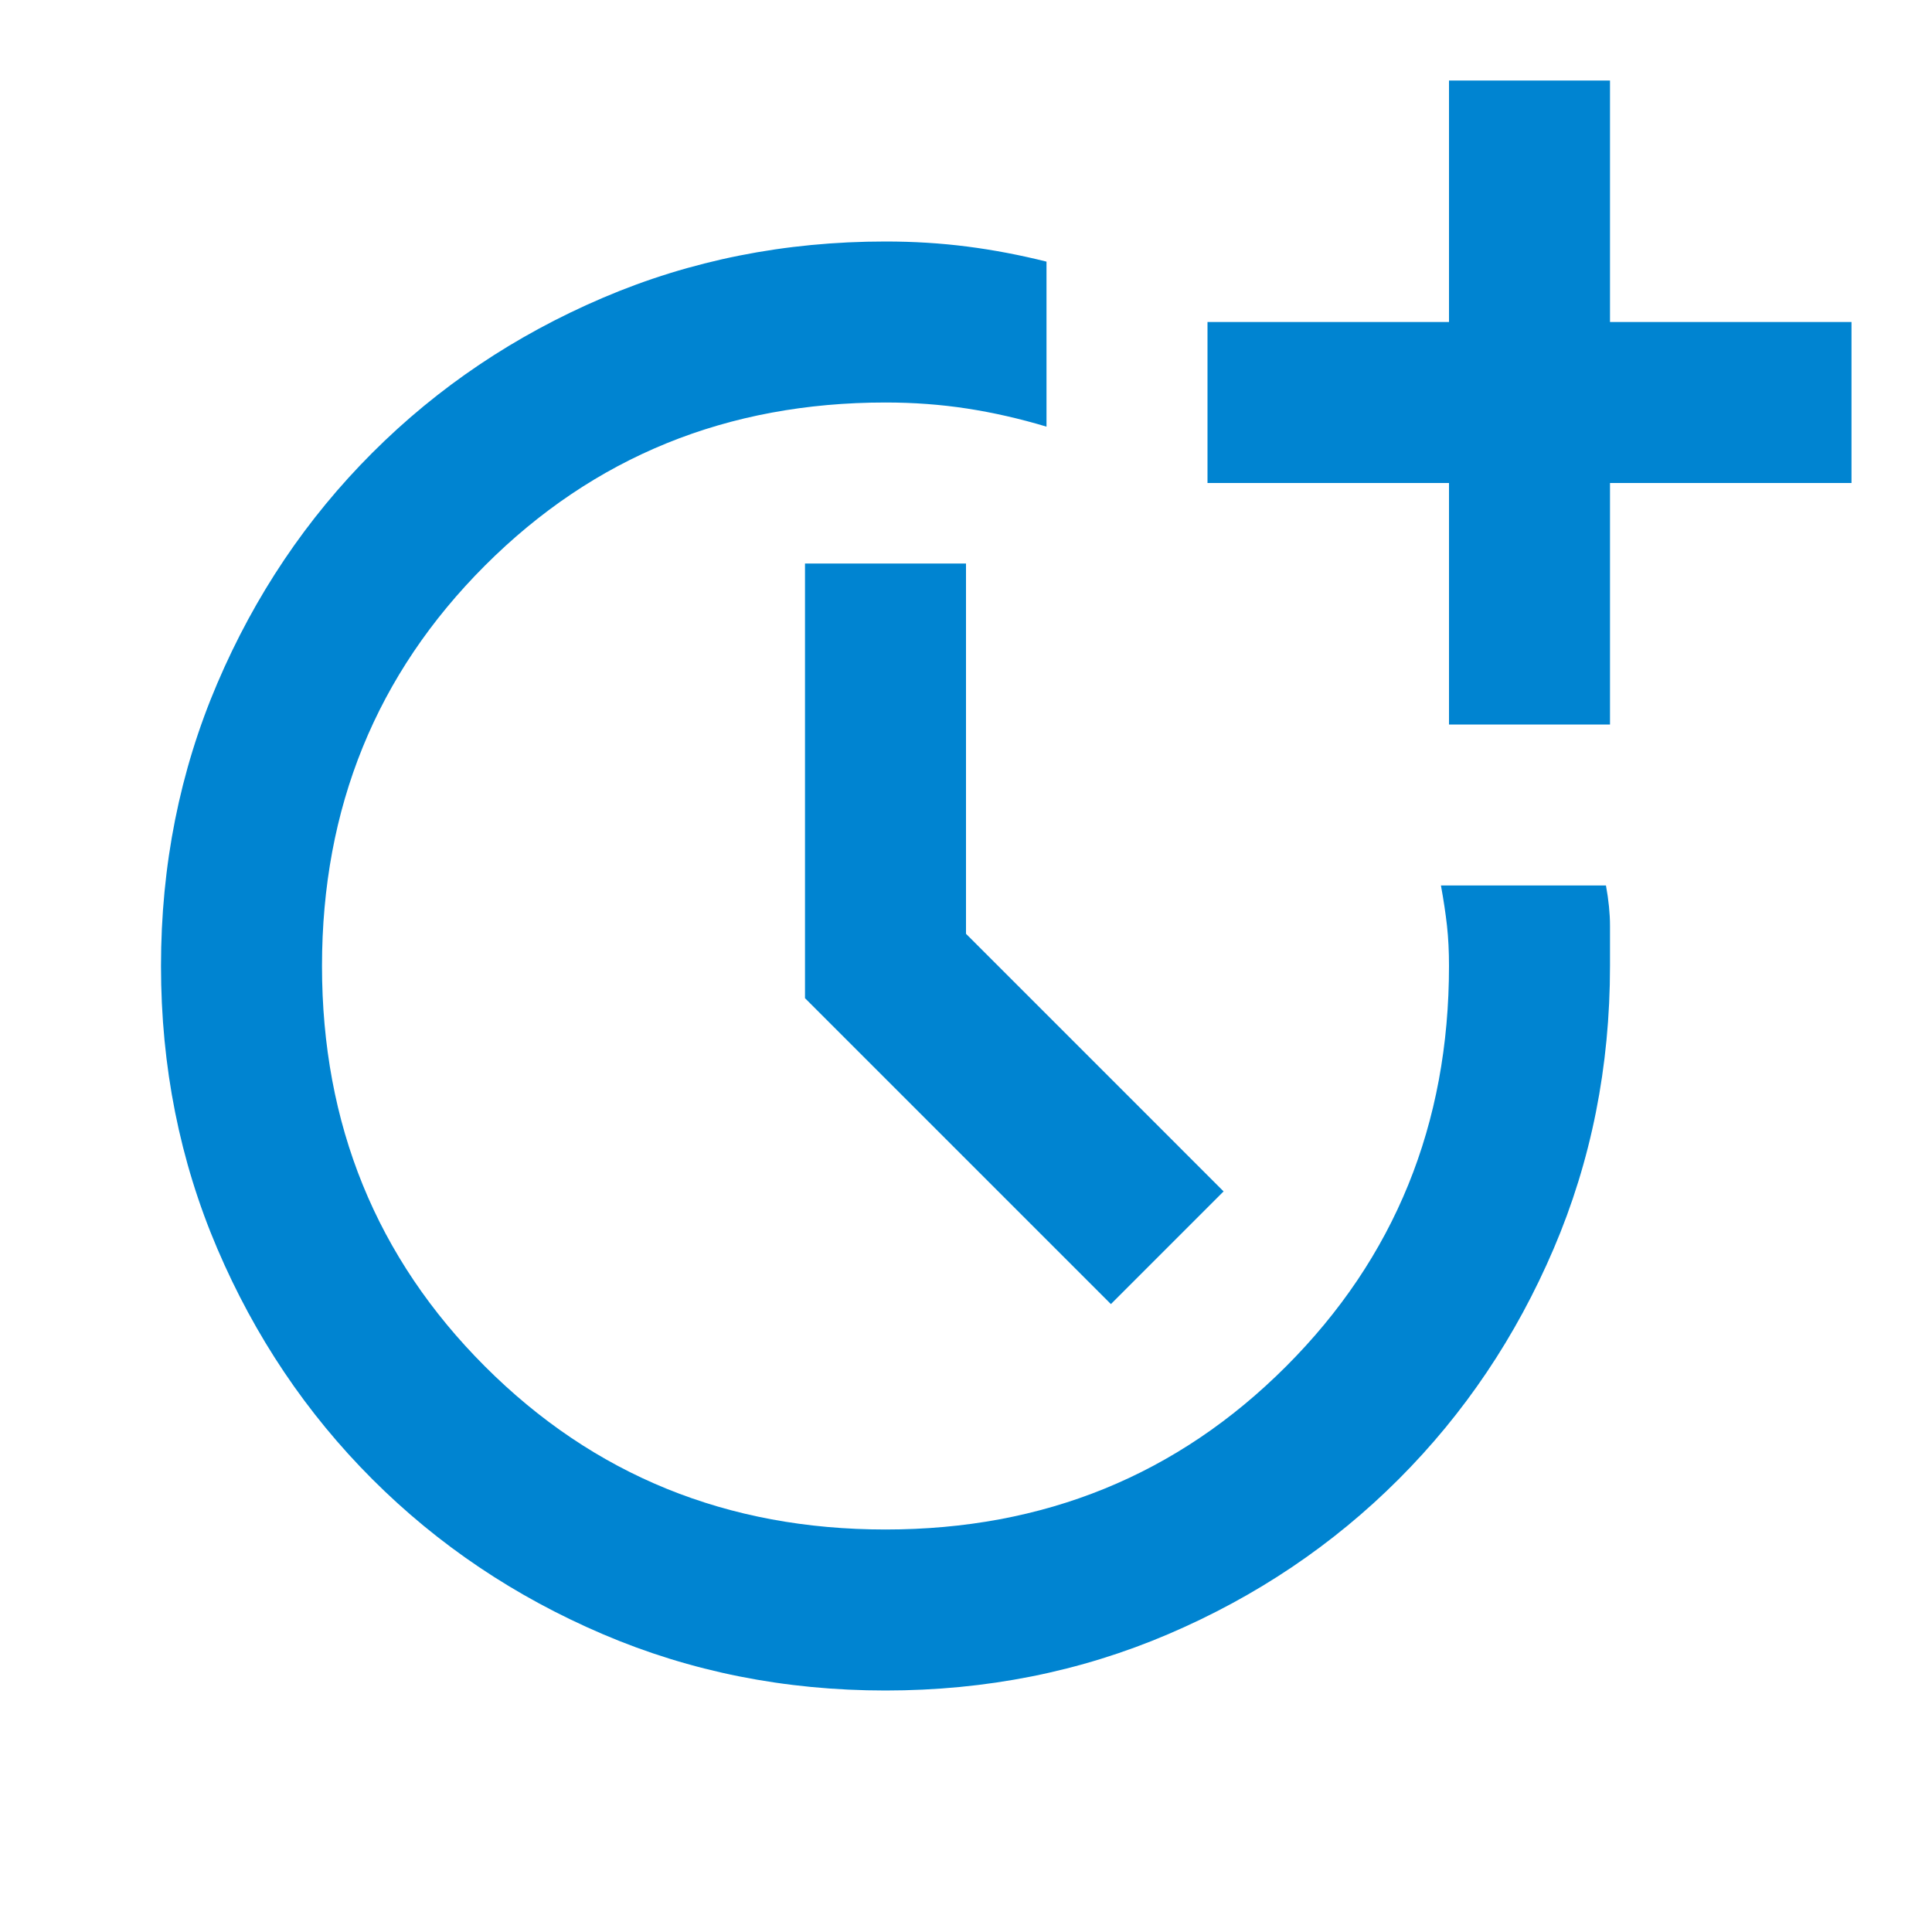
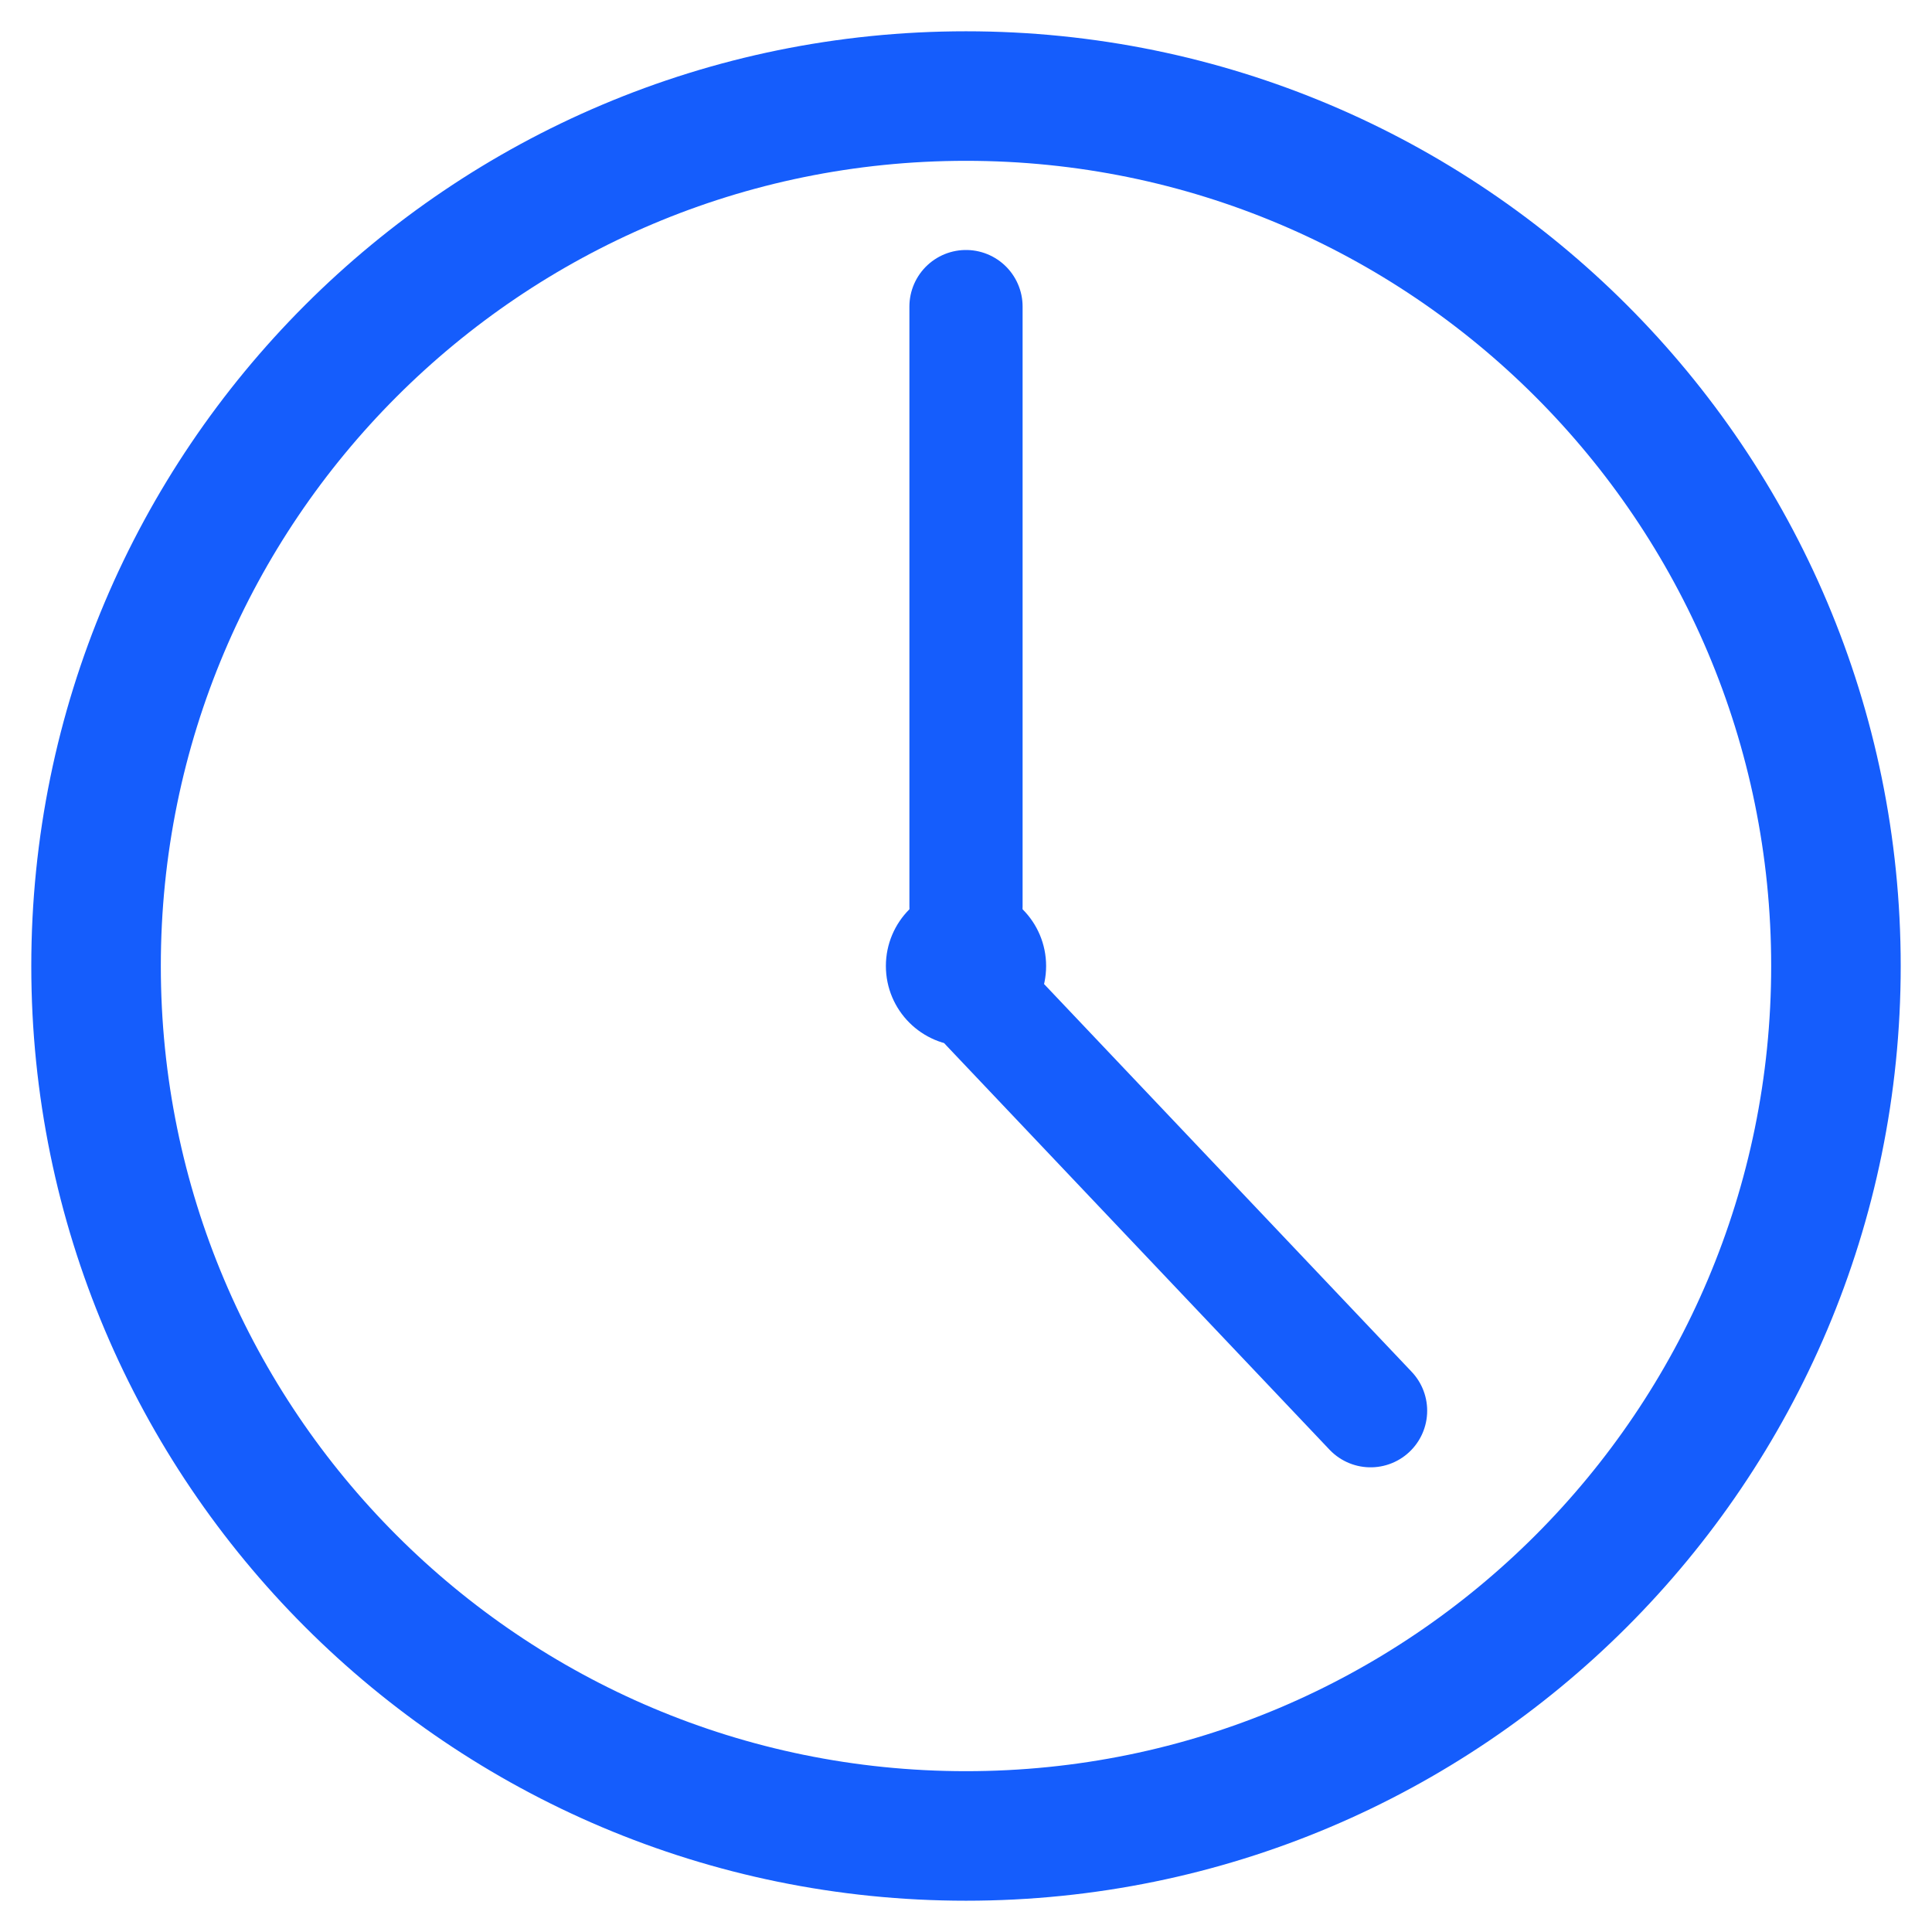
- <svg xmlns="http://www.w3.org/2000/svg" height="24px" viewBox="0 -960 960 960" width="24px" fill="#0084d1">
-   <path d="M440-120q-75 0-140.5-28T185-225q-49-49-77-114.5T80-480q0-75 28-140.5T185-735q49-49 114.5-77T440-840q21 0 40.5 2.5T520-830v82q-20-6-39.5-9t-40.5-3q-118 0-199 81t-81 199q0 118 81 199t199 81q118 0 199-81t81-199q0-11-1-20t-3-20h82q2 11 2 20v20q0 75-28 140.5T695-225q-49 49-114.5 77T440-120Zm112-192L400-464v-216h80v184l128 128-56 56Zm168-288v-120H600v-80h120v-120h80v120h120v80H800v120h-80Z" />
+ <svg xmlns="http://www.w3.org/2000/svg" width="64mm" height="64mm" viewBox="0 0 64 64" version="1.1" id="svg1">
+   <defs id="defs1" />
+   <g id="layer1">
+     <circle style="fill:none;stroke:#155dfc;stroke-width:4.291;stroke-linejoin:round;stroke-dasharray:none;stroke-opacity:1;paint-order:fill markers stroke" id="path1" cx="32" cy="32" r="28.818" />
+     <path style="fill:#000000;fill-opacity:1;stroke:#155dfc;stroke-width:3.75;stroke-linecap:round;stroke-linejoin:round;stroke-dasharray:none;stroke-opacity:1;paint-order:fill markers stroke" d="M 32,30.026 V 10.156" id="path3" />
+     <path style="fill:#155dfc;fill-opacity:1;stroke:#155dfc;stroke-width:3.75;stroke-linecap:round;stroke-linejoin:round;stroke-dasharray:none;stroke-opacity:1;paint-order:fill markers stroke" d="M 32.708,33.342 45.402,46.732" id="path4" />
+     <circle style="fill:#155dfc;fill-opacity:1;stroke:#155dfc;stroke-width:1.646;stroke-linejoin:round;stroke-dasharray:none;stroke-opacity:1;paint-order:fill markers stroke" id="path2" cx="32" cy="32" r="1.831" />
+   </g>
</svg>
